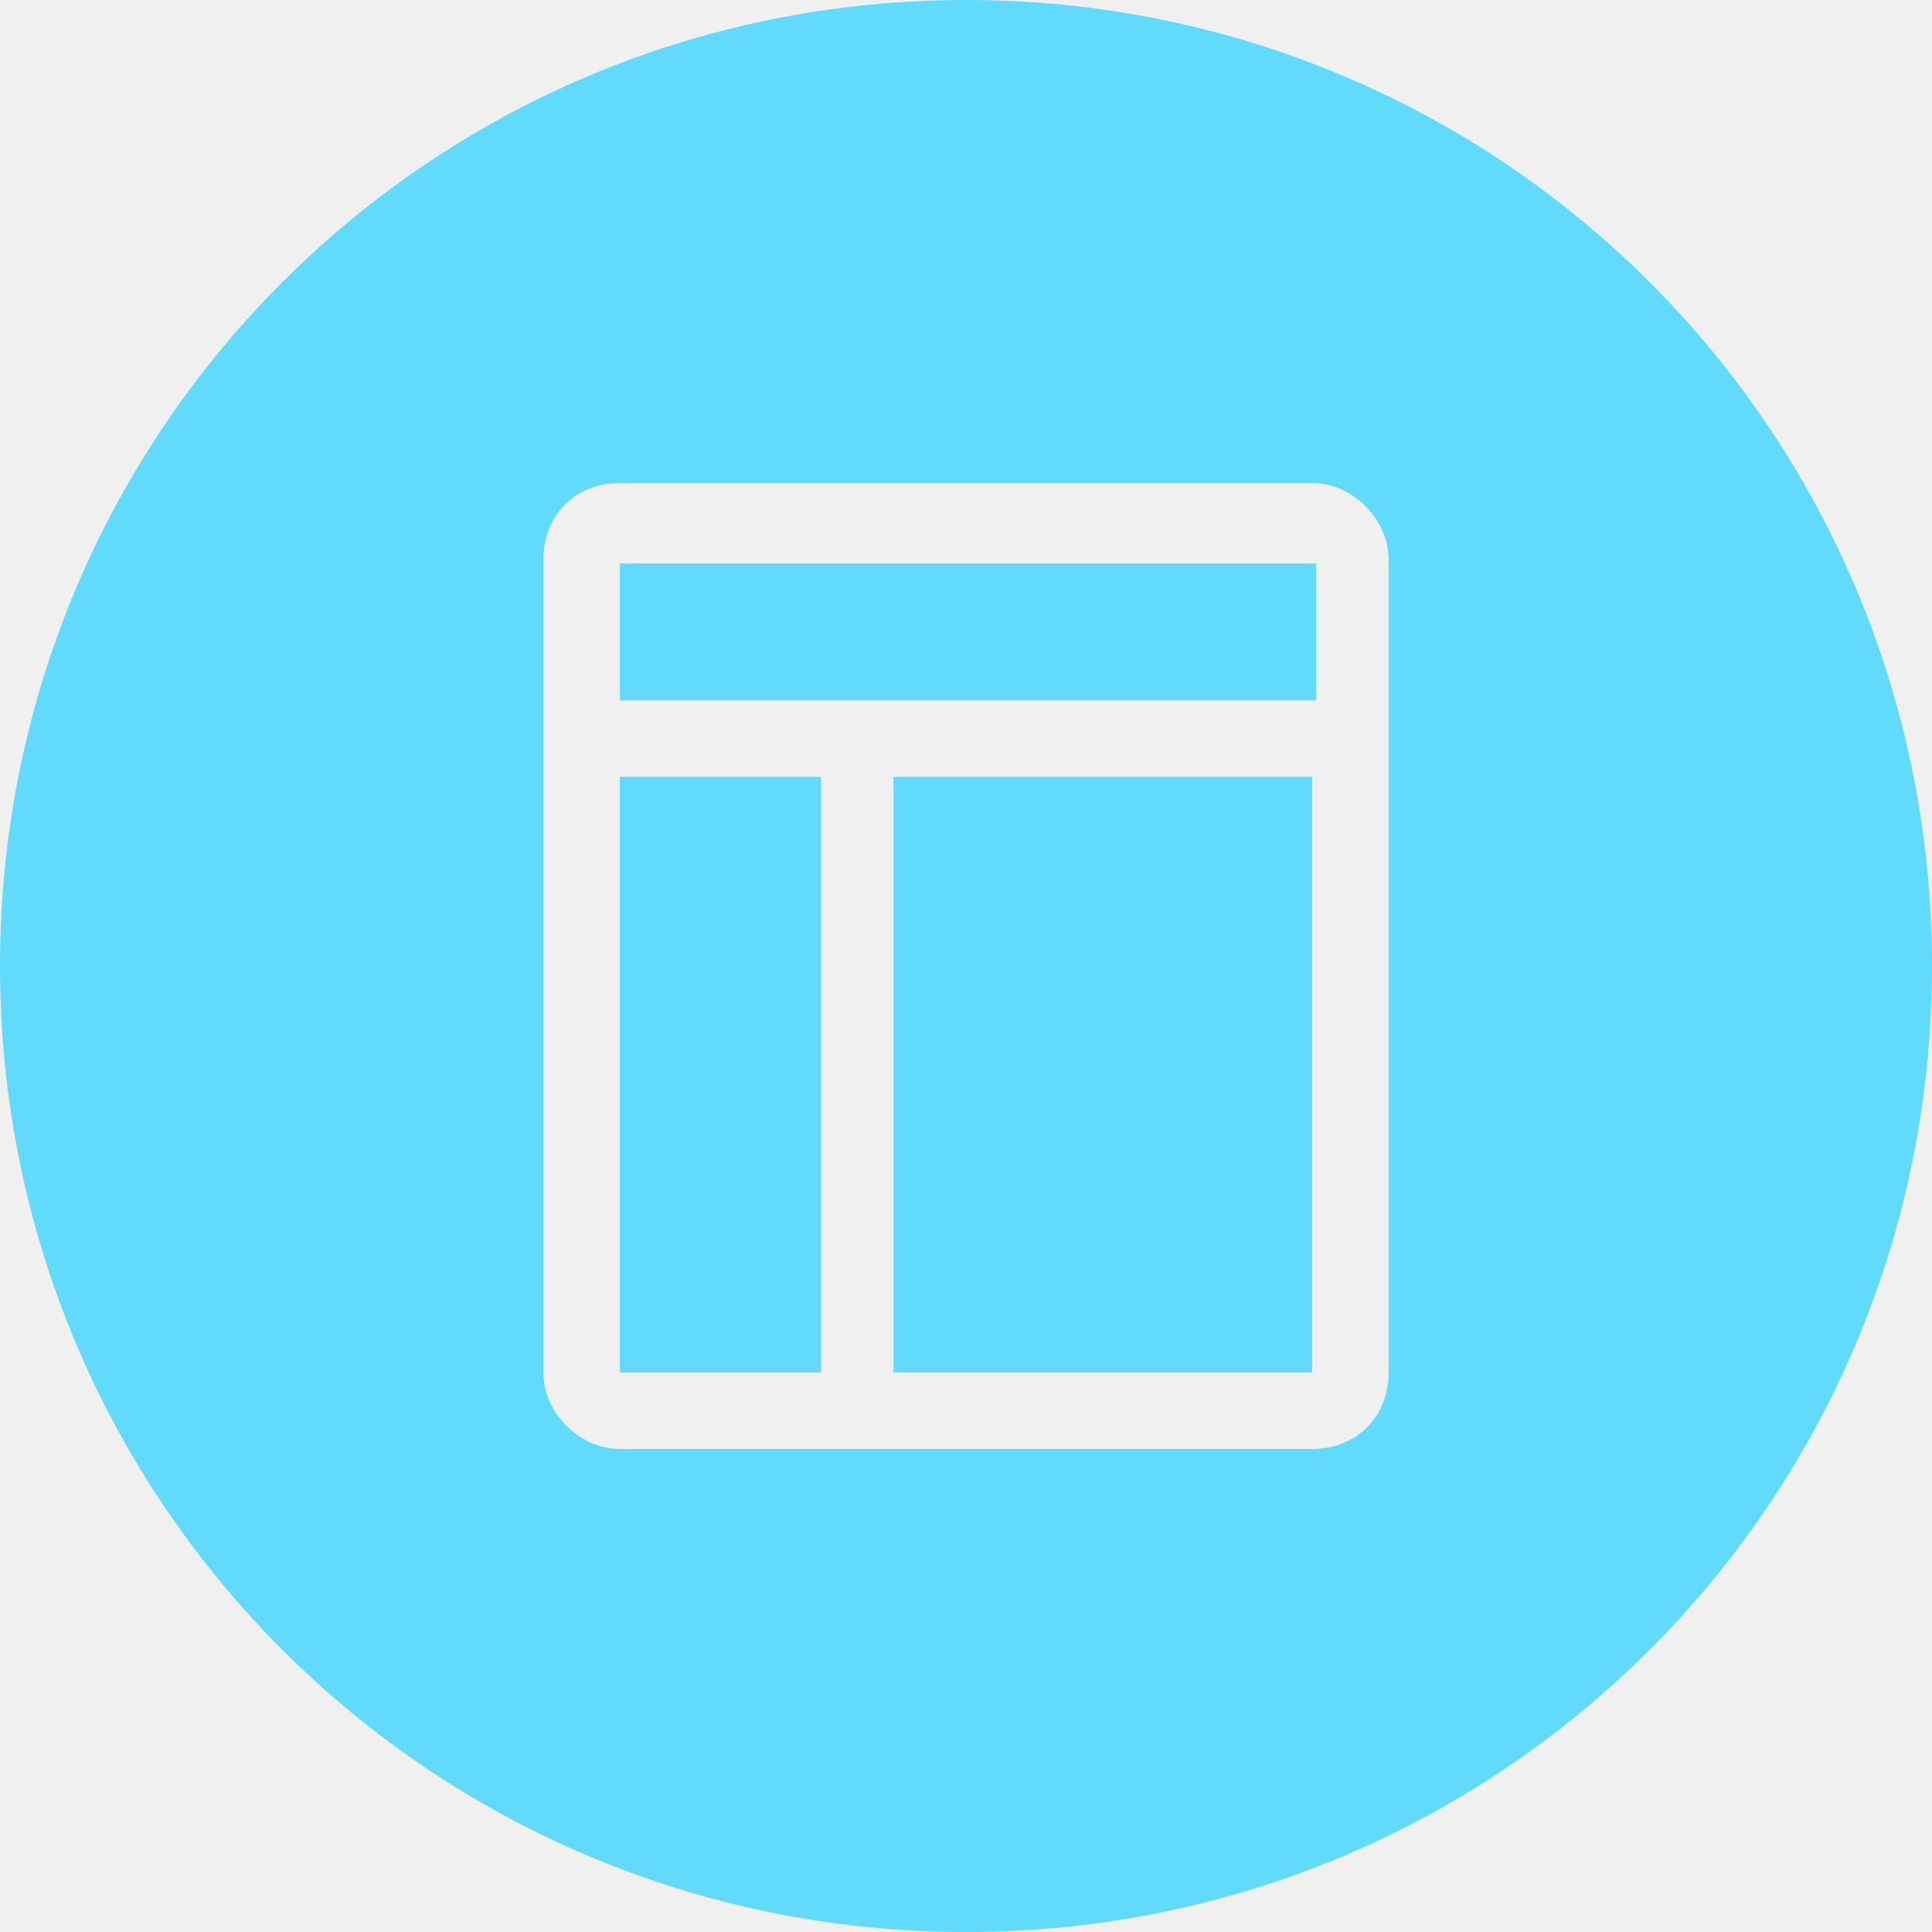
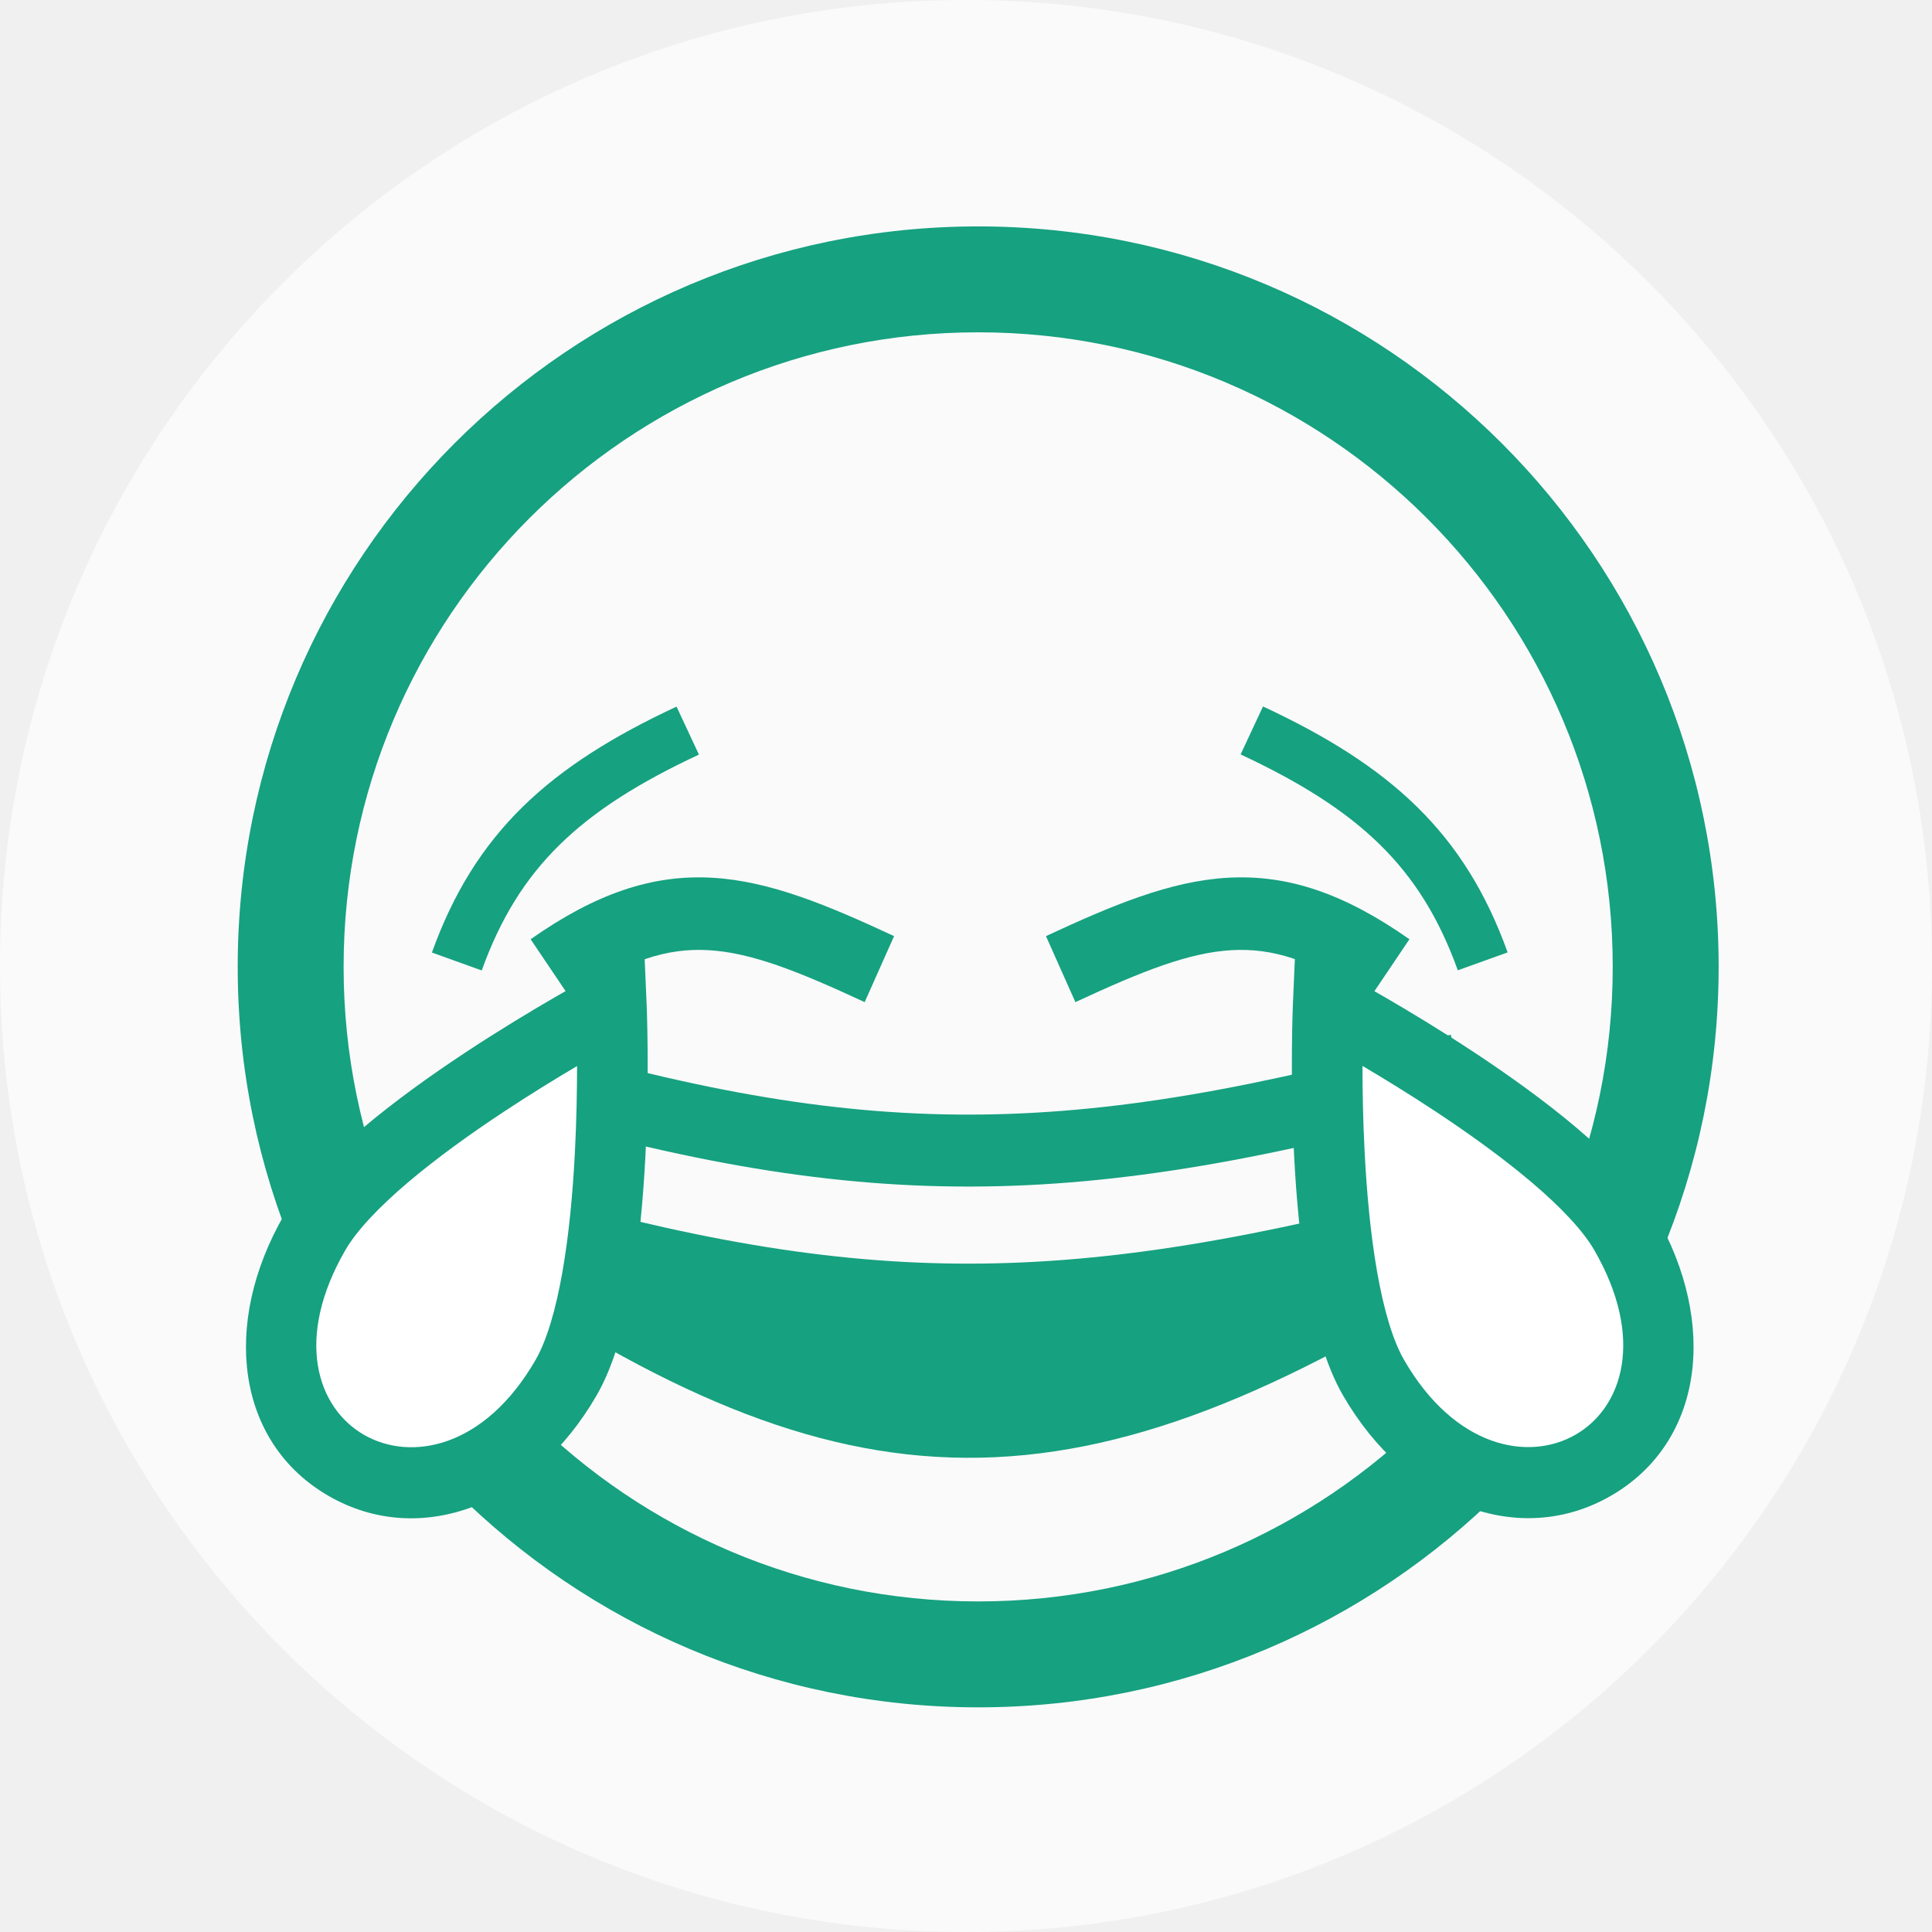
- <svg xmlns="http://www.w3.org/2000/svg" t="1656468723058" class="icon" viewBox="0 0 1024 1024" version="1.1" p-id="3824" width="256" height="256">
-   <defs>
-     <style type="text/css">@font-face { font-family: feedback-iconfont; src: url("//at.alicdn.com/t/font_1031158_u69w8yhxdu.woff2?t=1630033759944") format("woff2"), url("//at.alicdn.com/t/font_1031158_u69w8yhxdu.woff?t=1630033759944") format("woff"), url("//at.alicdn.com/t/font_1031158_u69w8yhxdu.ttf?t=1630033759944") format("truetype"); }
- </style>
-   </defs>
-   <path d="M512 0C228.267 0 0 228.267 0 512s228.267 512 512 512 512-228.267 512-512S795.733 0 512 0z m224 727.467c0 23.467-17.067 40.533-40.533 40.533H328.533c-21.333 0-40.533-19.2-40.533-40.533V296.533c0-23.467 17.067-40.533 40.533-40.533h366.933c21.333 0 40.533 19.2 40.533 40.533v430.933z" fill="#61dafb" p-id="3825" data-spm-anchor-id="a313x.7781069.0.i0" class="" />
-   <path d="M473.6 727.467h221.867V411.733H473.6v315.733zM328.533 727.467h106.667V411.733h-106.667v315.733zM328.533 296.533v74.667h369.067V298.667H328.533z" fill="#61dafb" p-id="3826" data-spm-anchor-id="a313x.7781069.0.i2" class="" />
+ <svg xmlns="http://www.w3.org/2000/svg" width="256" height="256" viewBox="0 0 256 256" fill="none">
+   <rect width="256" height="256" rx="128" fill="#FAFAFA" />
+   <path fill-rule="evenodd" clip-rule="evenodd" d="M129.613 44.033C83.175 44.033 45.53 81.678 45.53 128.116C45.53 174.553 83.175 212.198 129.613 212.198C176.05 212.198 213.695 174.553 213.695 128.116C213.695 81.678 176.05 44.033 129.613 44.033ZM31.497 128.116C31.497 73.928 75.425 30 129.613 30C183.801 30 227.729 73.928 227.729 128.116C227.729 182.304 183.801 226.231 129.613 226.231C75.425 226.231 31.497 182.304 31.497 128.116Z" fill="#16A180" />
+   <path fill-rule="evenodd" clip-rule="evenodd" d="M93.87 125.902C88.537 125.597 83.091 127.146 75.647 132.373L70.311 124.455C78.919 118.411 86.396 115.849 94.397 116.307C102.066 116.746 109.699 119.966 118.471 124.04L114.572 132.787C105.645 128.641 99.533 126.226 93.87 125.902Z" fill="#16A180" />
+   <path fill-rule="evenodd" clip-rule="evenodd" d="M74.168 111.923C69.644 116.358 66.334 121.636 63.832 128.591L57.23 126.217C60.042 118.397 63.884 112.179 69.256 106.912C74.592 101.681 81.299 97.524 89.643 93.629L92.611 99.987C84.663 103.698 78.728 107.452 74.168 111.923Z" fill="#16A180" />
+   <path fill-rule="evenodd" clip-rule="evenodd" d="M163.198 125.902C168.531 125.597 173.976 127.146 181.42 132.373L186.756 124.455C178.148 118.411 170.671 115.849 162.671 116.307C155.001 116.746 147.368 119.966 138.596 124.04L142.496 132.787C151.422 128.641 157.534 126.226 163.198 125.902Z" fill="#16A180" />
+   <path fill-rule="evenodd" clip-rule="evenodd" d="M182.831 111.902C187.355 116.337 190.665 121.615 193.167 128.57L199.769 126.196C196.957 118.376 193.115 112.158 187.743 106.891C182.407 101.66 175.7 97.504 167.356 93.608L164.388 99.966C172.336 103.677 178.271 107.431 182.831 111.902Z" fill="#16A180" />
+   <path fill-rule="evenodd" clip-rule="evenodd" d="M128.01 193.165C107.126 193.052 87.248 184.106 63.124 167.749L68.425 160.174C92.06 176.2 110.02 183.869 128.061 183.967C146.137 184.065 165.194 176.57 191.021 160.102L196.101 167.821C169.817 184.582 148.86 193.278 128.01 193.165Z" fill="#16A180" />
+   <path fill-rule="evenodd" clip-rule="evenodd" d="M128.509 157.226C108.469 157.253 88.948 153.573 64.561 146.277L67.182 137.126C91.086 144.278 109.666 147.717 128.496 147.691C147.348 147.666 166.721 144.168 192.222 137.1L194.664 146.303C168.794 153.473 148.527 157.199 128.509 157.226Z" fill="#16A180" />
+   <path fill-rule="evenodd" clip-rule="evenodd" d="M128.509 176.634C108.469 176.66 88.948 173.111 64.561 166.075L67.182 157.251C91.086 164.148 109.666 167.464 128.496 167.439C147.348 167.415 166.721 164.042 192.222 157.226L194.664 166.1C168.794 173.014 148.527 176.608 128.509 176.634Z" fill="#16A180" />
+   <path d="M75.006 182.554C67.44 195.659 55.069 199.472 45.872 194.162C36.675 188.852 34.134 176.429 41.7 163.325C49.266 150.22 81.008 133.304 81.008 133.304C81.008 133.304 82.572 169.449 75.006 182.554Z" fill="white" />
+   <path fill-rule="evenodd" clip-rule="evenodd" d="M85.682 133.102L81.009 133.304L78.809 129.176L85.361 125.684L85.682 133.102ZM76.465 141.258C73.688 142.897 70.302 144.97 66.77 147.303C62.416 150.18 57.906 153.409 54.061 156.672C50.139 160 47.234 163.096 45.751 165.664C38.977 177.398 42.029 186.542 48.211 190.111C54.488 193.735 64.248 191.833 70.955 180.215C72.429 177.662 73.638 173.6 74.528 168.522C75.401 163.546 75.901 158.005 76.173 152.772C76.395 148.509 76.462 144.506 76.465 141.258ZM83.743 170.138C82.799 175.523 81.366 180.893 79.057 184.893C70.633 199.484 55.651 205.209 43.533 198.213C31.321 191.163 29.292 175.461 37.649 160.986C39.95 157.001 43.849 153.068 48.007 149.539C52.242 145.945 57.086 142.488 61.613 139.497C66.152 136.499 70.439 133.926 73.588 132.104C75.164 131.191 76.46 130.464 77.366 129.963C77.819 129.713 78.175 129.518 78.42 129.386C78.543 129.319 78.637 129.268 78.703 129.233C78.735 129.215 78.761 129.202 78.778 129.192L78.807 129.177C78.808 129.176 78.809 129.176 81.009 133.304C85.682 133.102 85.682 133.103 85.682 133.104L85.683 133.137C85.684 133.157 85.685 133.186 85.687 133.223C85.69 133.298 85.694 133.406 85.699 133.546C85.709 133.826 85.723 134.233 85.737 134.754C85.766 135.795 85.798 137.289 85.812 139.12C85.841 142.777 85.8 147.802 85.516 153.258C85.233 158.699 84.706 164.652 83.743 170.138Z" fill="#16A180" />
+   <path d="M181.992 182.533C189.558 195.638 201.929 199.452 211.126 194.142C220.323 188.832 222.864 176.409 215.298 163.304C207.732 150.2 175.99 133.284 175.99 133.284C175.99 133.284 174.426 169.429 181.992 182.533Z" fill="white" />
+   <path fill-rule="evenodd" clip-rule="evenodd" d="M171.317 133.082L175.99 133.284L178.19 129.156L171.638 125.664L171.317 133.082ZM180.535 141.238C183.311 142.877 186.697 144.949 190.229 147.283C194.583 150.159 199.093 153.388 202.938 156.652C206.86 159.98 209.765 163.076 211.248 165.643C218.022 177.377 214.97 186.522 208.788 190.091C202.511 193.715 192.751 191.812 186.044 180.195C184.57 177.642 183.361 173.579 182.471 168.502C181.598 163.526 181.098 157.984 180.826 152.752C180.604 148.489 180.537 144.485 180.535 141.238ZM173.256 170.118C174.2 175.503 175.633 180.873 177.942 184.872C186.366 199.464 201.348 205.189 213.466 198.193C225.678 191.142 227.707 175.441 219.35 160.965C217.049 156.981 213.15 153.048 208.992 149.519C204.757 145.925 199.913 142.467 195.386 139.477C190.847 136.479 186.56 133.905 183.411 132.083C181.835 131.171 180.539 130.444 179.633 129.943C179.18 129.692 178.824 129.498 178.579 129.365C178.456 129.299 178.362 129.248 178.296 129.212C178.264 129.195 178.238 129.181 178.221 129.172L178.192 129.156C178.191 129.156 178.19 129.156 175.99 133.284C171.317 133.082 171.317 133.082 171.317 133.083L171.316 133.116C171.315 133.136 171.314 133.165 171.312 133.203C171.309 133.277 171.305 133.385 171.3 133.525C171.29 133.805 171.276 134.213 171.262 134.733C171.233 135.774 171.201 137.268 171.187 139.099C171.158 142.756 171.199 147.782 171.483 153.237C171.766 158.679 172.294 164.631 173.256 170.118Z" fill="#16A180" />
+   <path d="M93.304 180.806L81.094 169.446L132.284 174.179L175.256 169.446V174.179L169.386 179.386L123.596 188.853L93.304 180.806Z" fill="#16A180" />
</svg>
